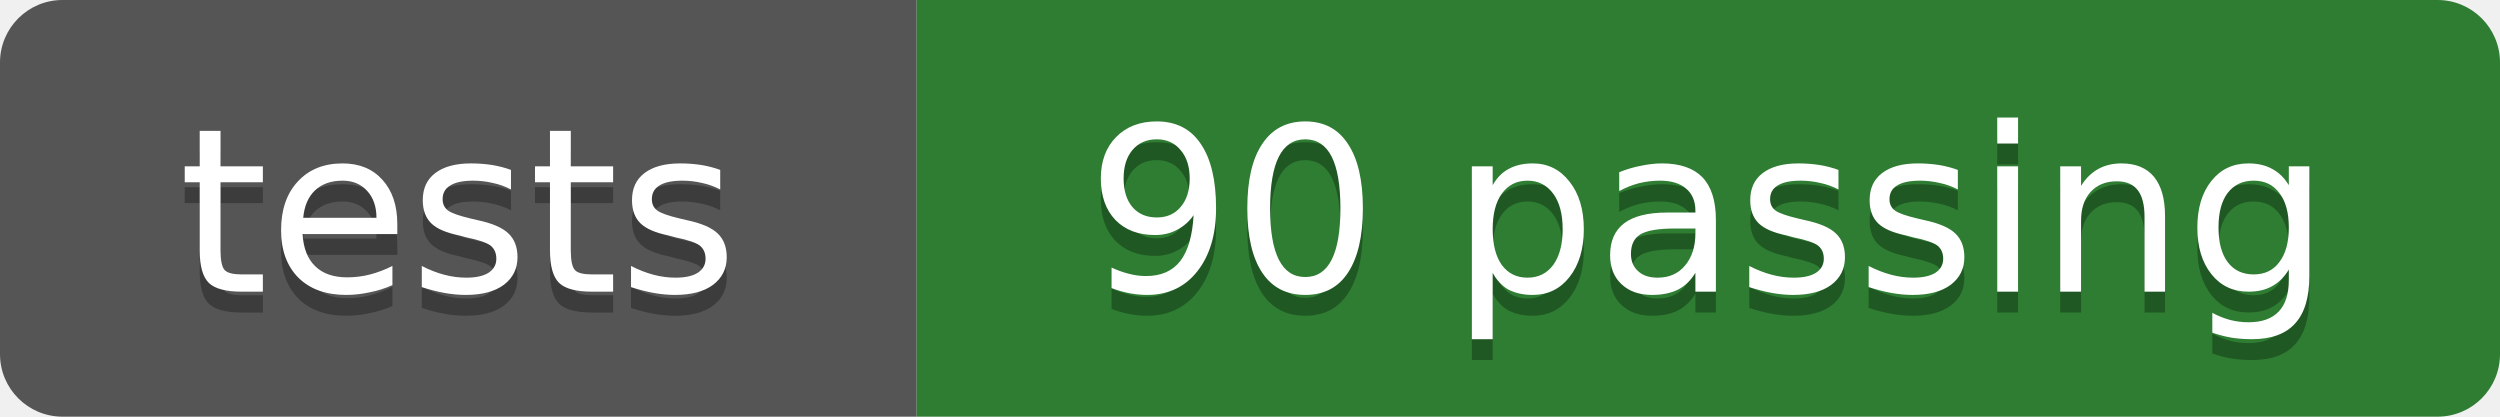
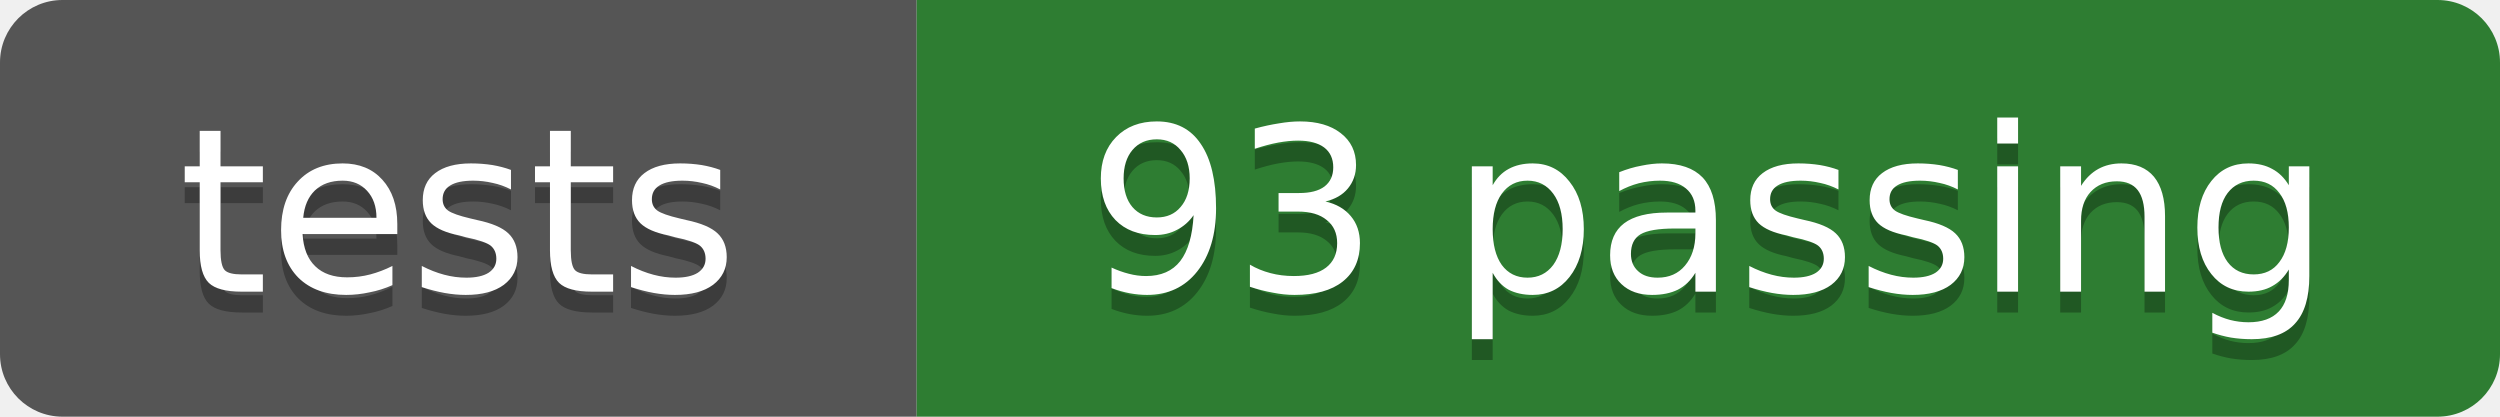
- <svg xmlns="http://www.w3.org/2000/svg" width="120" height="20" role="img" aria-label="tests: 90 passing">
+ <svg xmlns="http://www.w3.org/2000/svg" width="120" height="20" role="img" aria-label="tests: 93 passing">
  <clipPath id="r">
    <rect width="120" height="20" rx="3" />
  </clipPath>
  <g clip-path="url(#r)">
    <rect width="44" height="20" fill="#555" />
    <rect x="44" width="76" height="20" fill="#2E7D32" />
  </g>
  <g font-family="Verdana,DejaVu Sans,Geneva,sans-serif" font-size="11" fill="#fff" text-anchor="middle">
    <text x="22.0" y="15" fill="#010101" fill-opacity=".3">tests</text>
    <text x="22.0" y="14">tests</text>
-     <text x="82.0" y="15" fill="#010101" fill-opacity=".3">90 passing</text>
-     <text x="82.0" y="14">90 passing</text>
+     <text x="82.0" y="15" fill="#010101" fill-opacity=".3">93 passing</text>
+     <text x="82.0" y="14">93 passing</text>
  </g>
</svg>
